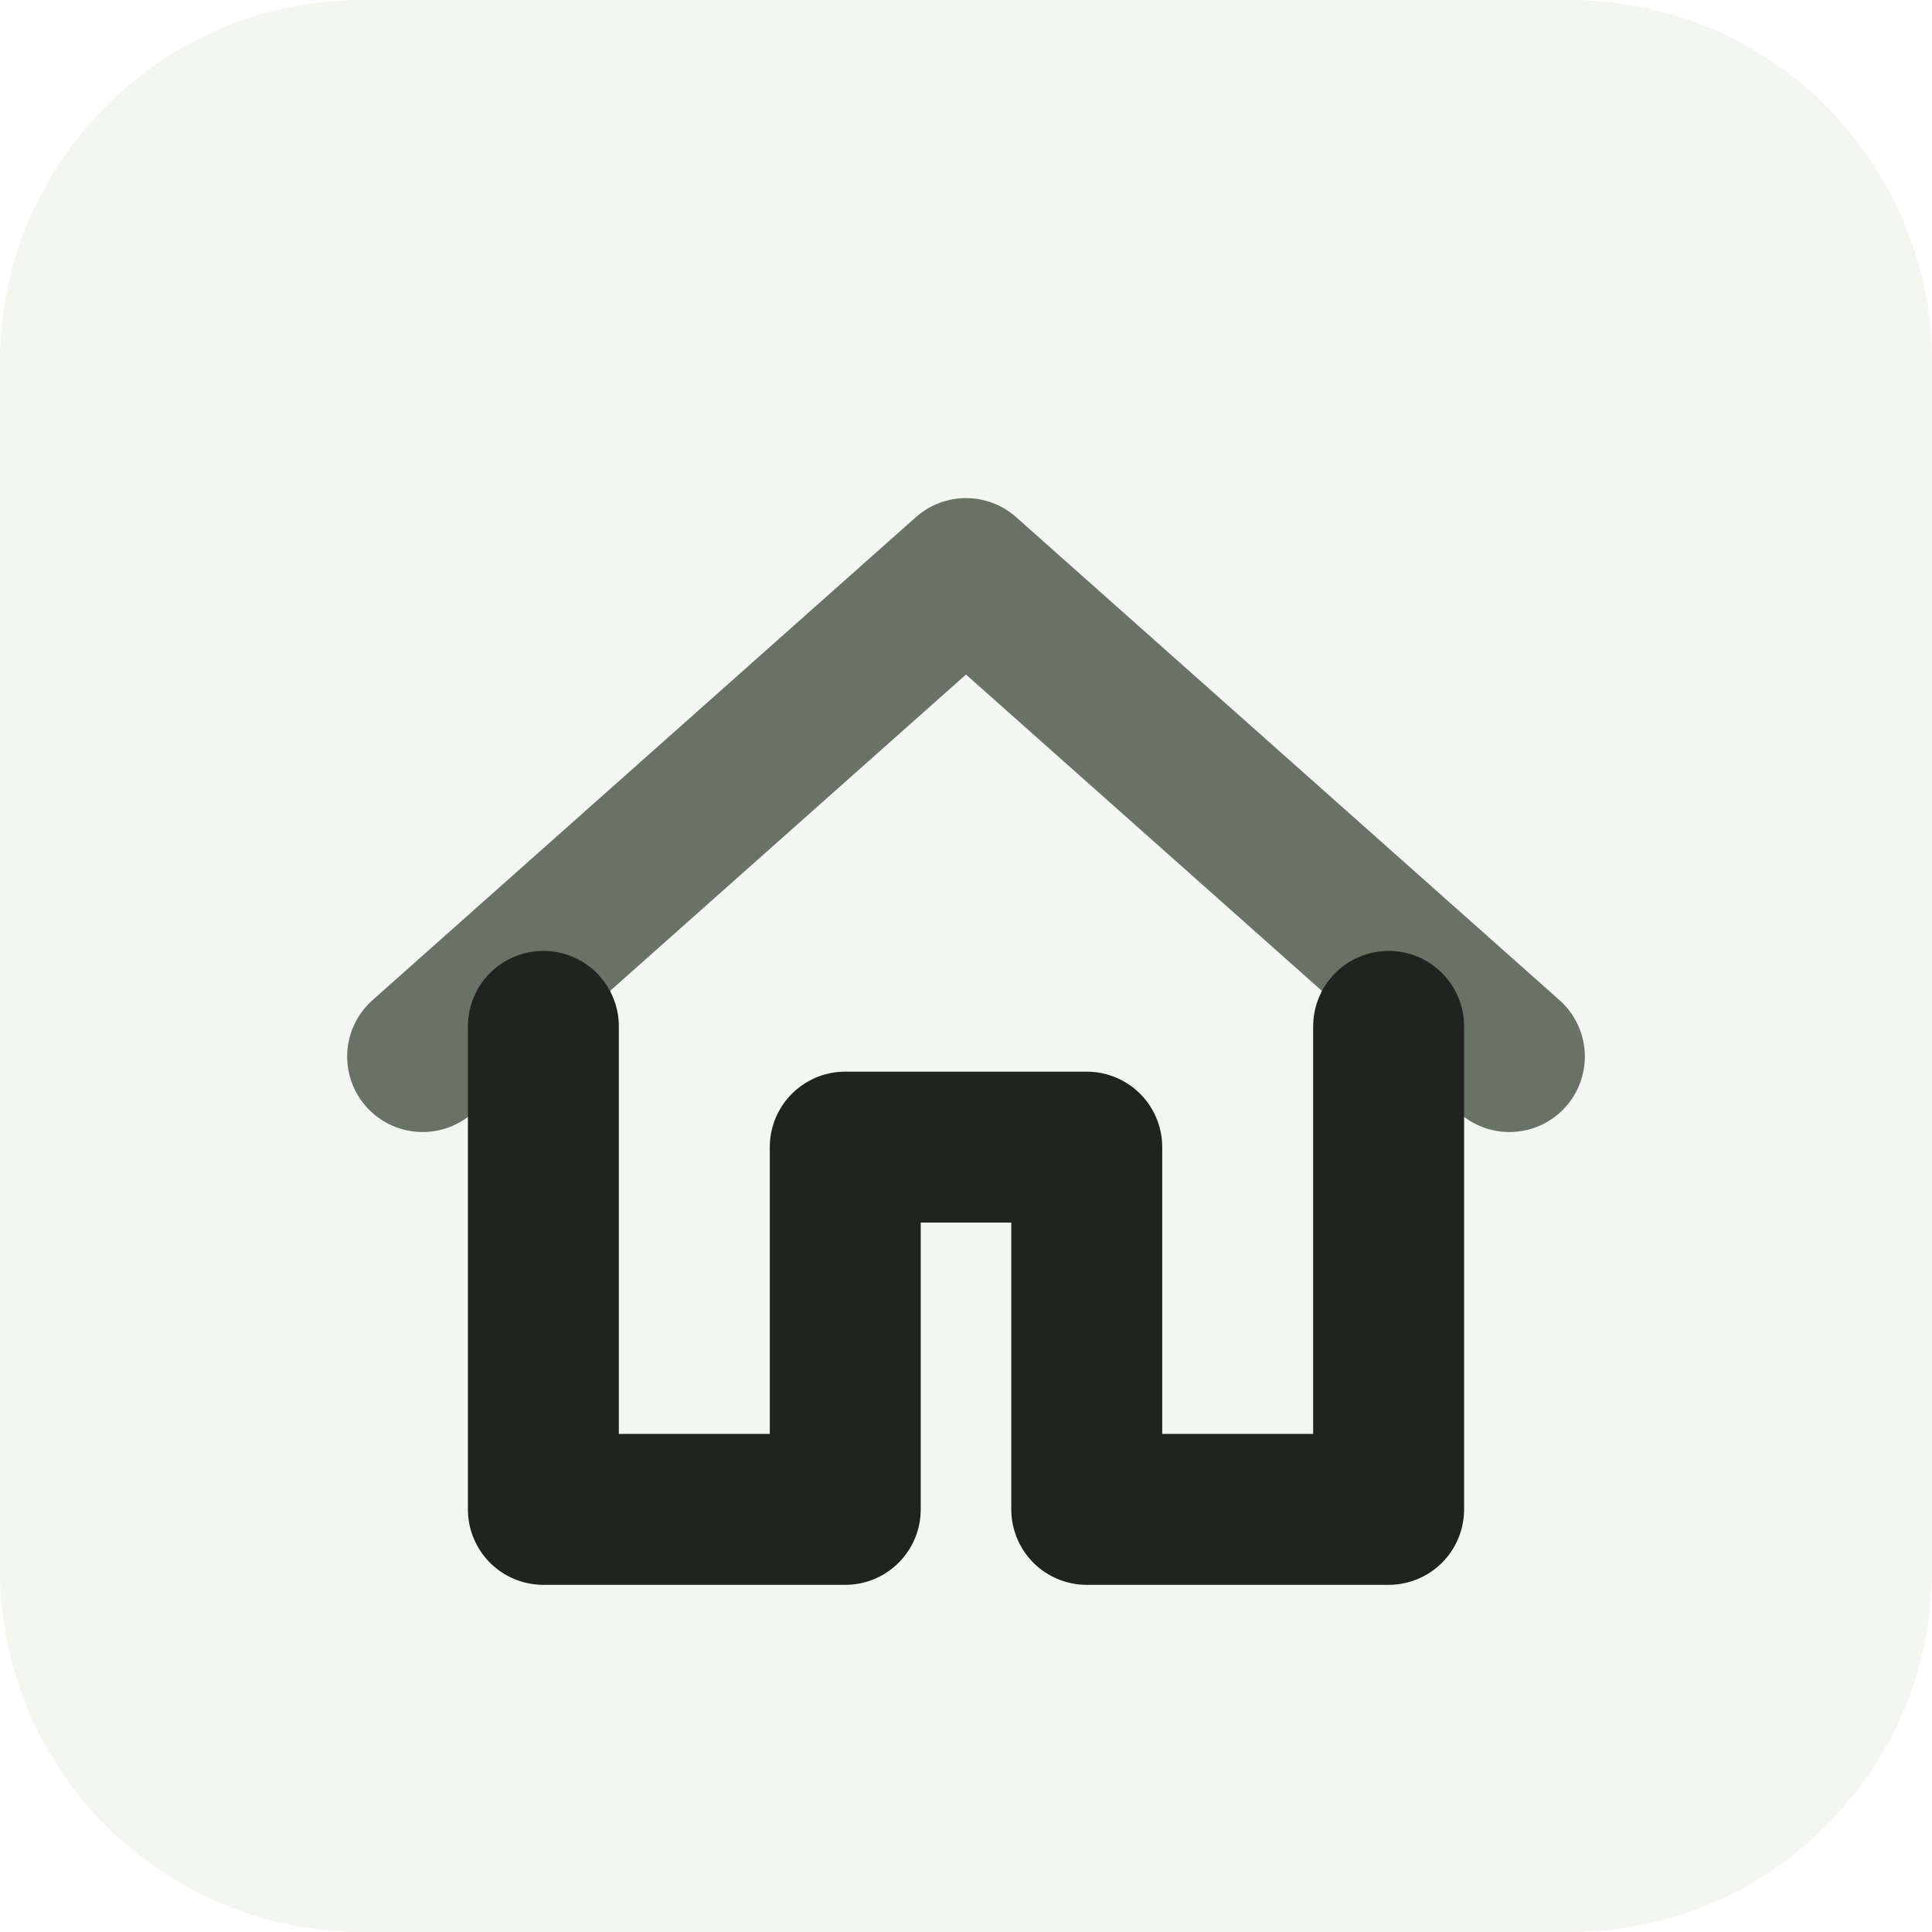
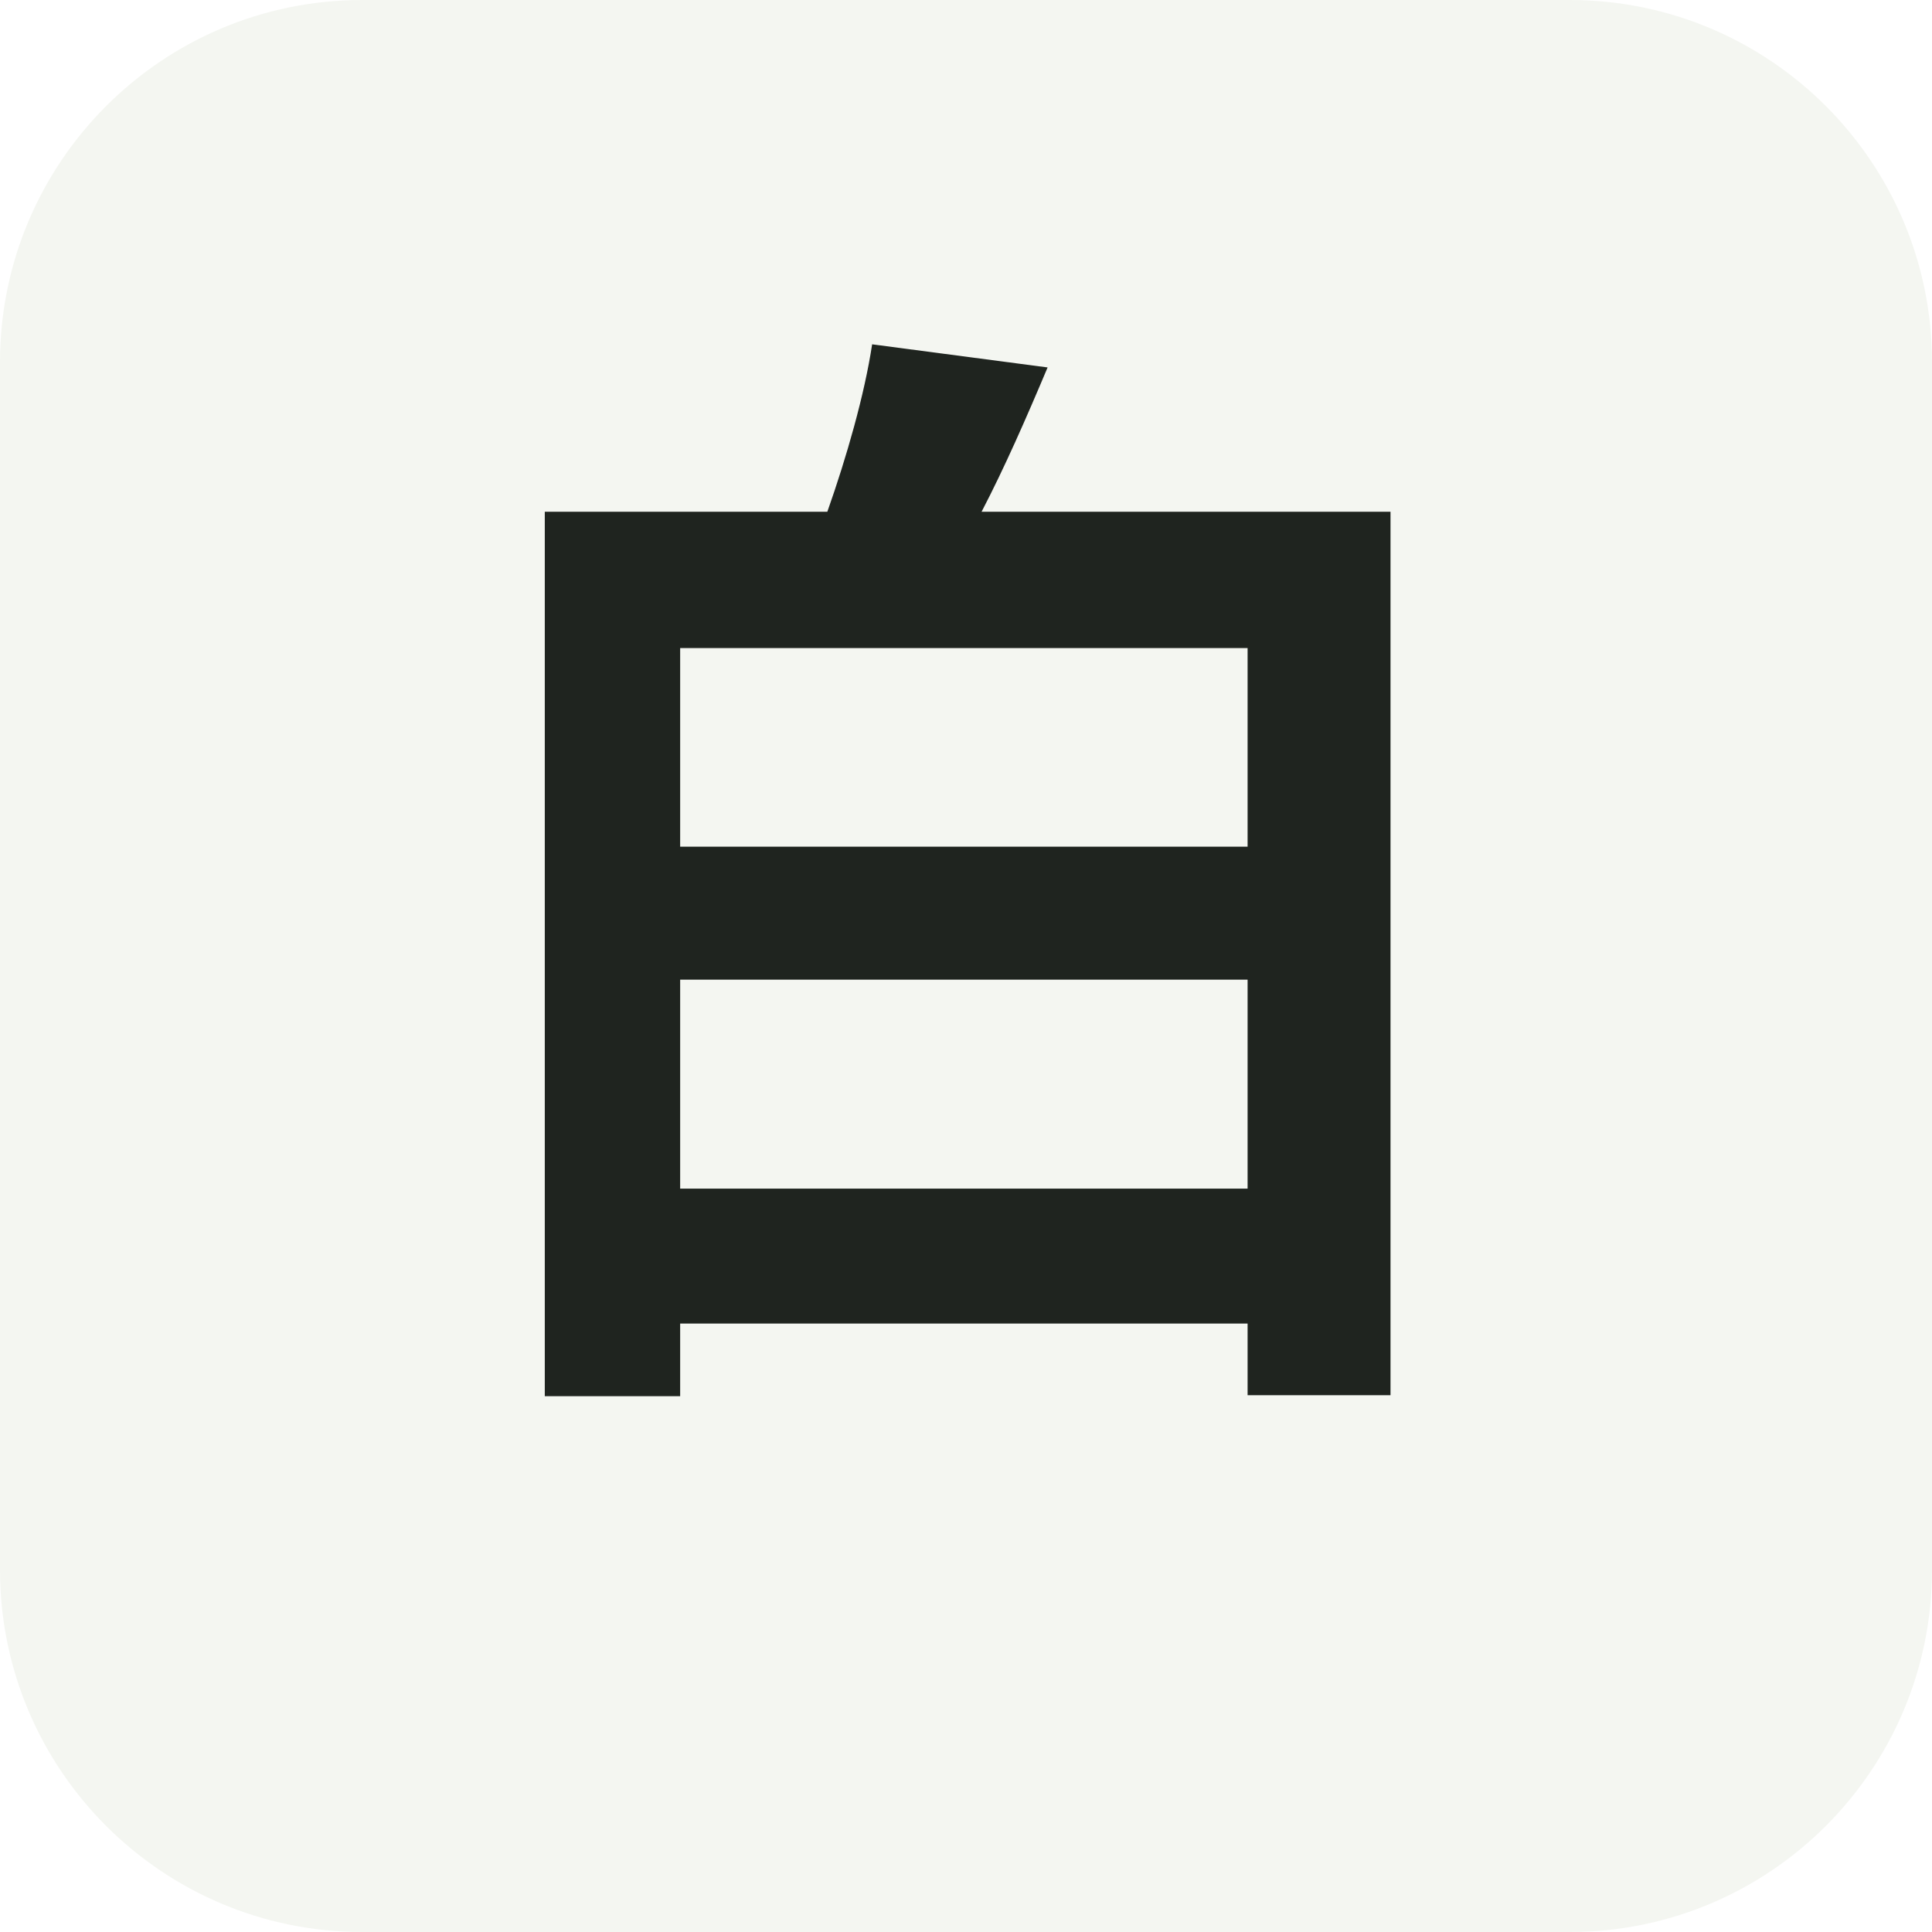
<svg xmlns="http://www.w3.org/2000/svg" viewBox="0 0 64 64">
  <rect width="64" height="64" rx="12" fill="#f4f6f1" />
-   <path d="M14 35 32 19l18 16" fill="none" stroke="#687366" stroke-width="5" stroke-linecap="round" stroke-linejoin="round" />
-   <path d="M18 34v16h10V38h8v12h10V34" fill="none" stroke="#1f241f" stroke-width="5" stroke-linecap="round" stroke-linejoin="round" />
+   <text x="32" y="43" text-anchor="middle" font-family="Arial, sans-serif" font-size="37" font-weight="700" fill="#1f241f">白</text>
</svg>
